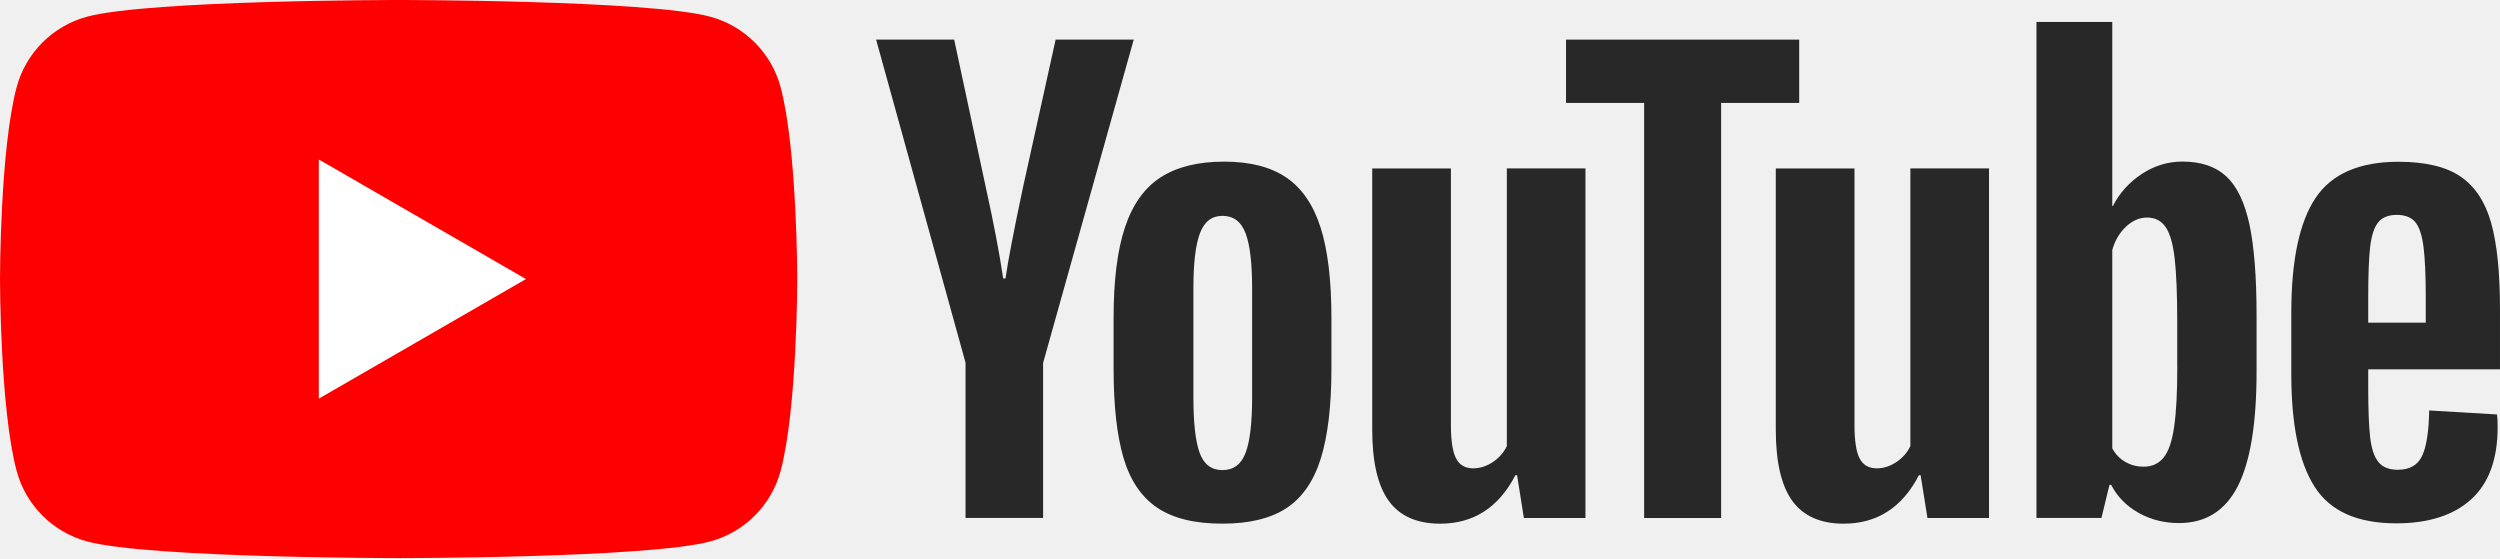
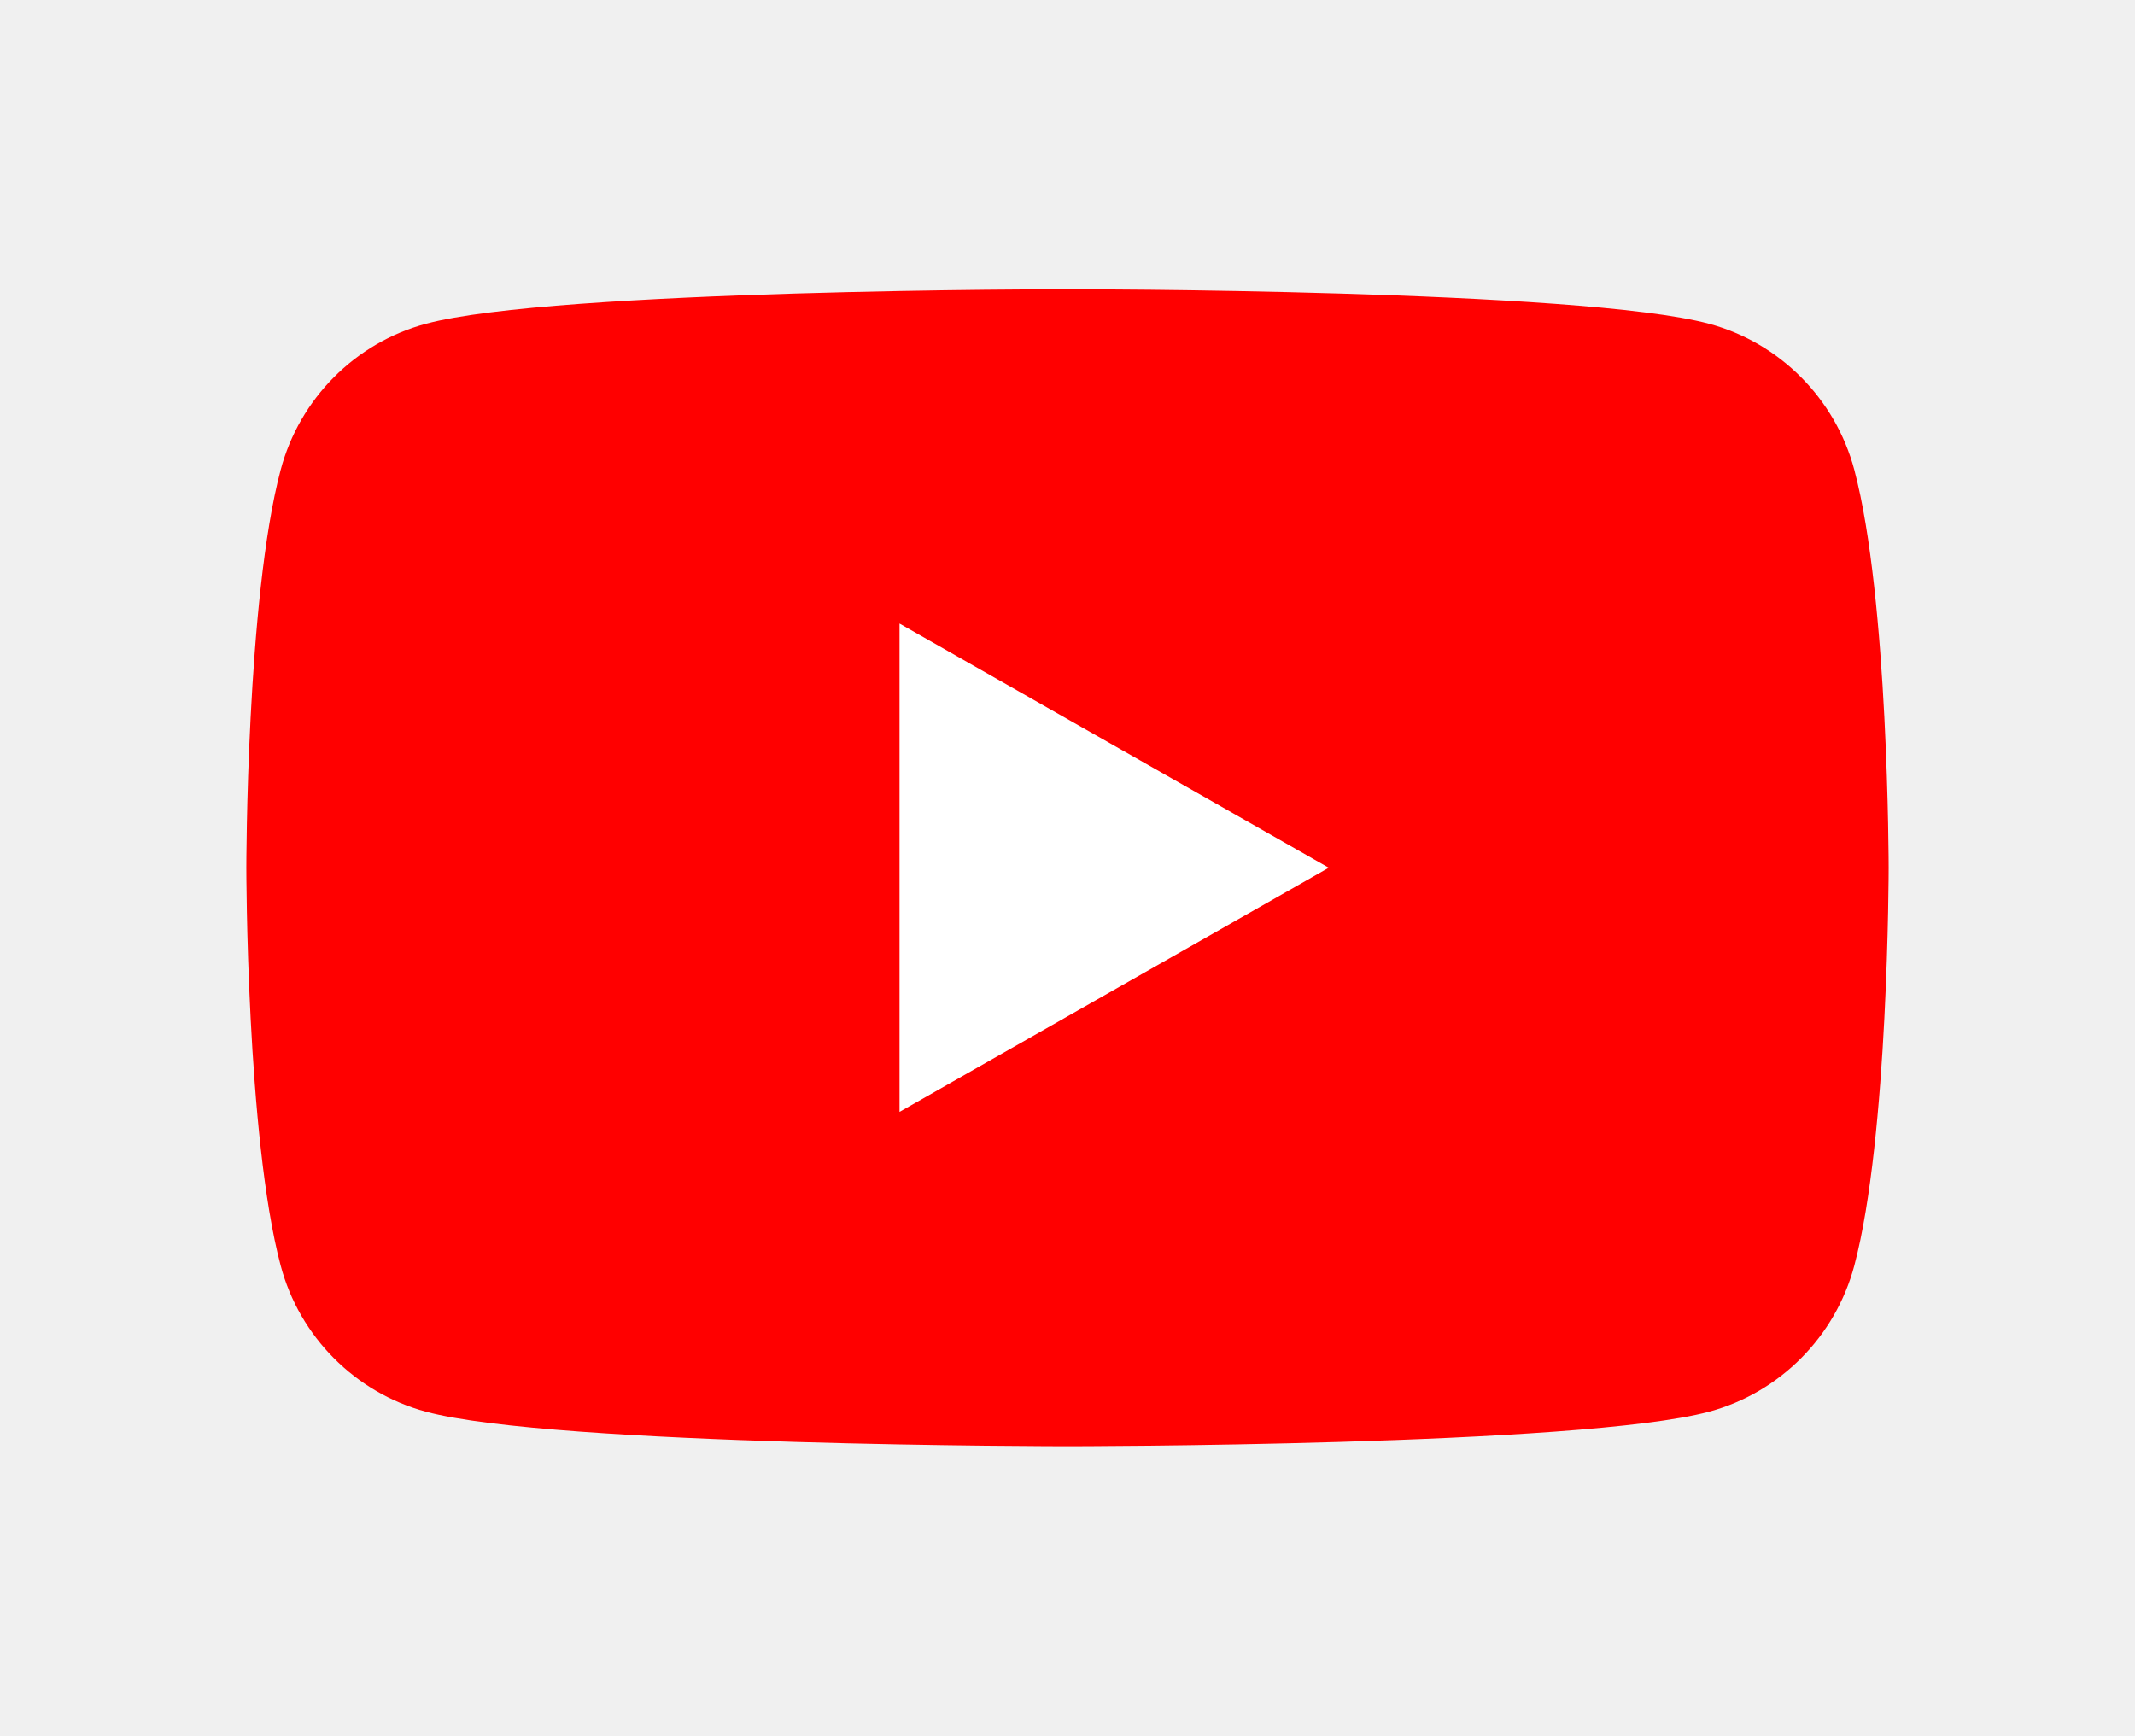
- <svg xmlns="http://www.w3.org/2000/svg" viewBox="409.289 277.787 512 114.301" width="512" height="114.301">
-   <g viewBox="0 0 90 20" transform="matrix(5.715038, 0, 0, 5.715038, 409.2888, 277.7872)">
-     <path d="M27.973 3.123C27.643 1.893 26.677 0.927 25.447 0.597C23.22 2.24288e-07 14.285 0 14.285 0C14.285 0 5.35 2.24288e-07 3.123 0.597C1.893 0.927 0.927 1.893 0.597 3.123C2.24288e-07 5.35 0 10 0 10C0 10 2.24288e-07 14.65 0.597 16.877C0.927 18.107 1.893 19.073 3.123 19.403C5.35 20 14.285 20 14.285 20C14.285 20 23.22 20 25.447 19.403C26.677 19.073 27.643 18.107 27.973 16.877C28.57 14.65 28.57 10 28.57 10C28.57 10 28.568 5.35 27.973 3.123Z" class="style-scope yt-icon" fill="#FF0000" />
-     <path d="M11.425 14.285L18.848 10L11.425 5.715V14.285Z" class="style-scope yt-icon" fill="white" />
-     <g id="TEXT">
-       <path class="Y" d="M34.602 13.004L31.395 1.418H34.193L35.317 6.67C35.604 7.964 35.814 9.067 35.95 9.979H36.032C36.126 9.325 36.338 8.229 36.665 6.689L37.829 1.418H40.628L37.38 13.004V18.561H34.6V13.004H34.602Z" style="fill: rgb(40, 40, 40);" />
-       <path class="o" d="M41.47 18.194C40.905 17.813 40.503 17.22 40.263 16.416C40.026 15.611 39.906 14.544 39.906 13.208V11.39C39.906 10.042 40.042 8.958 40.315 8.142C40.588 7.326 41.014 6.729 41.592 6.355C42.171 5.981 42.93 5.792 43.871 5.792C44.798 5.792 45.538 5.983 46.098 6.364C46.656 6.745 47.065 7.342 47.323 8.151C47.582 8.963 47.712 10.042 47.712 11.39V13.208C47.712 14.544 47.584 15.616 47.333 16.425C47.081 17.236 46.672 17.829 46.108 18.203C45.543 18.577 44.776 18.765 43.81 18.765C42.813 18.767 42.034 18.575 41.47 18.194ZM44.635 16.232C44.791 15.823 44.87 15.158 44.87 14.231V10.329C44.87 9.431 44.793 8.772 44.635 8.358C44.478 7.942 44.203 7.735 43.807 7.735C43.426 7.735 43.156 7.942 43.001 8.358C42.843 8.775 42.766 9.431 42.766 10.329V14.231C42.766 15.158 42.841 15.825 42.991 16.232C43.142 16.642 43.412 16.846 43.807 16.846C44.203 16.846 44.478 16.642 44.635 16.232Z" style="fill: rgb(40, 40, 40);" />
-       <path class="u" d="M56.815 18.563H54.609L54.365 17.03H54.304C53.704 18.187 52.806 18.766 51.606 18.766C50.776 18.766 50.162 18.493 49.767 17.95C49.372 17.404 49.174 16.553 49.174 15.396V6.038H51.994V15.231C51.994 15.791 52.055 16.188 52.178 16.426C52.3 16.663 52.505 16.783 52.791 16.783C53.036 16.783 53.271 16.708 53.497 16.557C53.723 16.407 53.887 16.216 53.998 15.986V6.035H56.815V18.563Z" style="fill: rgb(40, 40, 40);" />
-       <path class="T" d="M64.475 3.688H61.677V18.563H58.918V3.688H56.119V1.42H64.475V3.688Z" style="fill: rgb(40, 40, 40);" />
-       <path class="u" d="M71.277 18.563H69.071L68.826 17.03H68.765C68.165 18.187 67.267 18.766 66.067 18.766C65.237 18.766 64.624 18.493 64.228 17.95C63.833 17.404 63.636 16.553 63.636 15.396V6.038H66.456V15.231C66.456 15.791 66.517 16.188 66.639 16.426C66.761 16.663 66.966 16.783 67.253 16.783C67.497 16.783 67.733 16.708 67.958 16.557C68.184 16.407 68.349 16.216 68.459 15.986V6.035H71.277V18.563Z" style="fill: rgb(40, 40, 40);" />
-       <path class="b" d="M80.609 8.039C80.437 7.248 80.162 6.677 79.781 6.322C79.4 5.967 78.876 5.79 78.208 5.79C77.69 5.79 77.206 5.936 76.757 6.23C76.308 6.524 75.959 6.907 75.715 7.385H75.694V0.786H72.977V18.561H75.306L75.593 17.375H75.654C75.872 17.799 76.199 18.13 76.634 18.377C77.07 18.622 77.554 18.744 78.085 18.744C79.038 18.744 79.741 18.305 80.19 17.427C80.64 16.548 80.865 15.177 80.865 13.309V11.327C80.865 9.927 80.778 8.829 80.609 8.039ZM78.024 13.149C78.024 14.062 77.987 14.777 77.911 15.294C77.836 15.812 77.712 16.181 77.533 16.397C77.356 16.616 77.117 16.724 76.818 16.724C76.585 16.724 76.371 16.67 76.173 16.559C75.976 16.451 75.816 16.287 75.694 16.07V8.961C75.788 8.62 75.952 8.342 76.185 8.123C76.416 7.905 76.67 7.796 76.94 7.796C77.227 7.796 77.448 7.909 77.603 8.133C77.761 8.359 77.869 8.735 77.93 9.266C77.991 9.798 78.022 10.553 78.022 11.534V13.149H78.024Z" style="fill: rgb(40, 40, 40);" />
-       <path class="e" d="M84.866 13.871C84.866 14.675 84.889 15.278 84.936 15.68C84.983 16.082 85.082 16.374 85.233 16.559C85.383 16.743 85.614 16.834 85.926 16.834C86.347 16.834 86.639 16.67 86.794 16.343C86.952 16.016 87.037 15.47 87.051 14.709L89.482 14.852C89.496 14.96 89.504 15.111 89.504 15.301C89.504 16.458 89.186 17.324 88.553 17.895C87.921 18.467 87.025 18.754 85.868 18.754C84.478 18.754 83.504 18.319 82.947 17.446C82.387 16.573 82.109 15.226 82.109 13.401V11.214C82.109 9.335 82.399 7.961 82.977 7.096C83.556 6.23 84.546 5.797 85.95 5.797C86.916 5.797 87.66 5.974 88.177 6.329C88.695 6.684 89.059 7.234 89.271 7.985C89.482 8.735 89.588 9.77 89.588 11.091V13.236H84.866V13.871ZM85.223 7.968C85.08 8.144 84.986 8.434 84.936 8.836C84.889 9.238 84.866 9.847 84.866 10.666V11.564H86.928V10.666C86.928 9.861 86.9 9.252 86.846 8.836C86.792 8.42 86.693 8.128 86.55 7.956C86.406 7.787 86.185 7.7 85.886 7.7C85.585 7.702 85.364 7.792 85.223 7.968Z" style="fill: rgb(40, 40, 40);" />
-     </g>
-   </g>
+ <svg xmlns="http://www.w3.org/2000/svg" viewBox="-35.2 -41.333 305.067 248">
+   <path d="M229.763 25.817c-2.699-10.162-10.65-18.165-20.748-20.881C190.716 0 117.333 0 117.333 0S43.951 0 25.651 4.936C15.553 7.652 7.6 15.655 4.903 25.817 0 44.236 0 82.667 0 82.667s0 38.429 4.903 56.85C7.6 149.68 15.553 157.681 25.65 160.4c18.3 4.934 91.682 4.934 91.682 4.934s73.383 0 91.682-4.934c10.098-2.718 18.049-10.72 20.748-20.882 4.904-18.421 4.904-56.85 4.904-56.85s0-38.431-4.904-56.85" fill="red" />
+   <path d="M93.333 117.559l61.333-34.89-61.333-34.894z" fill="#fff" />
</svg>
